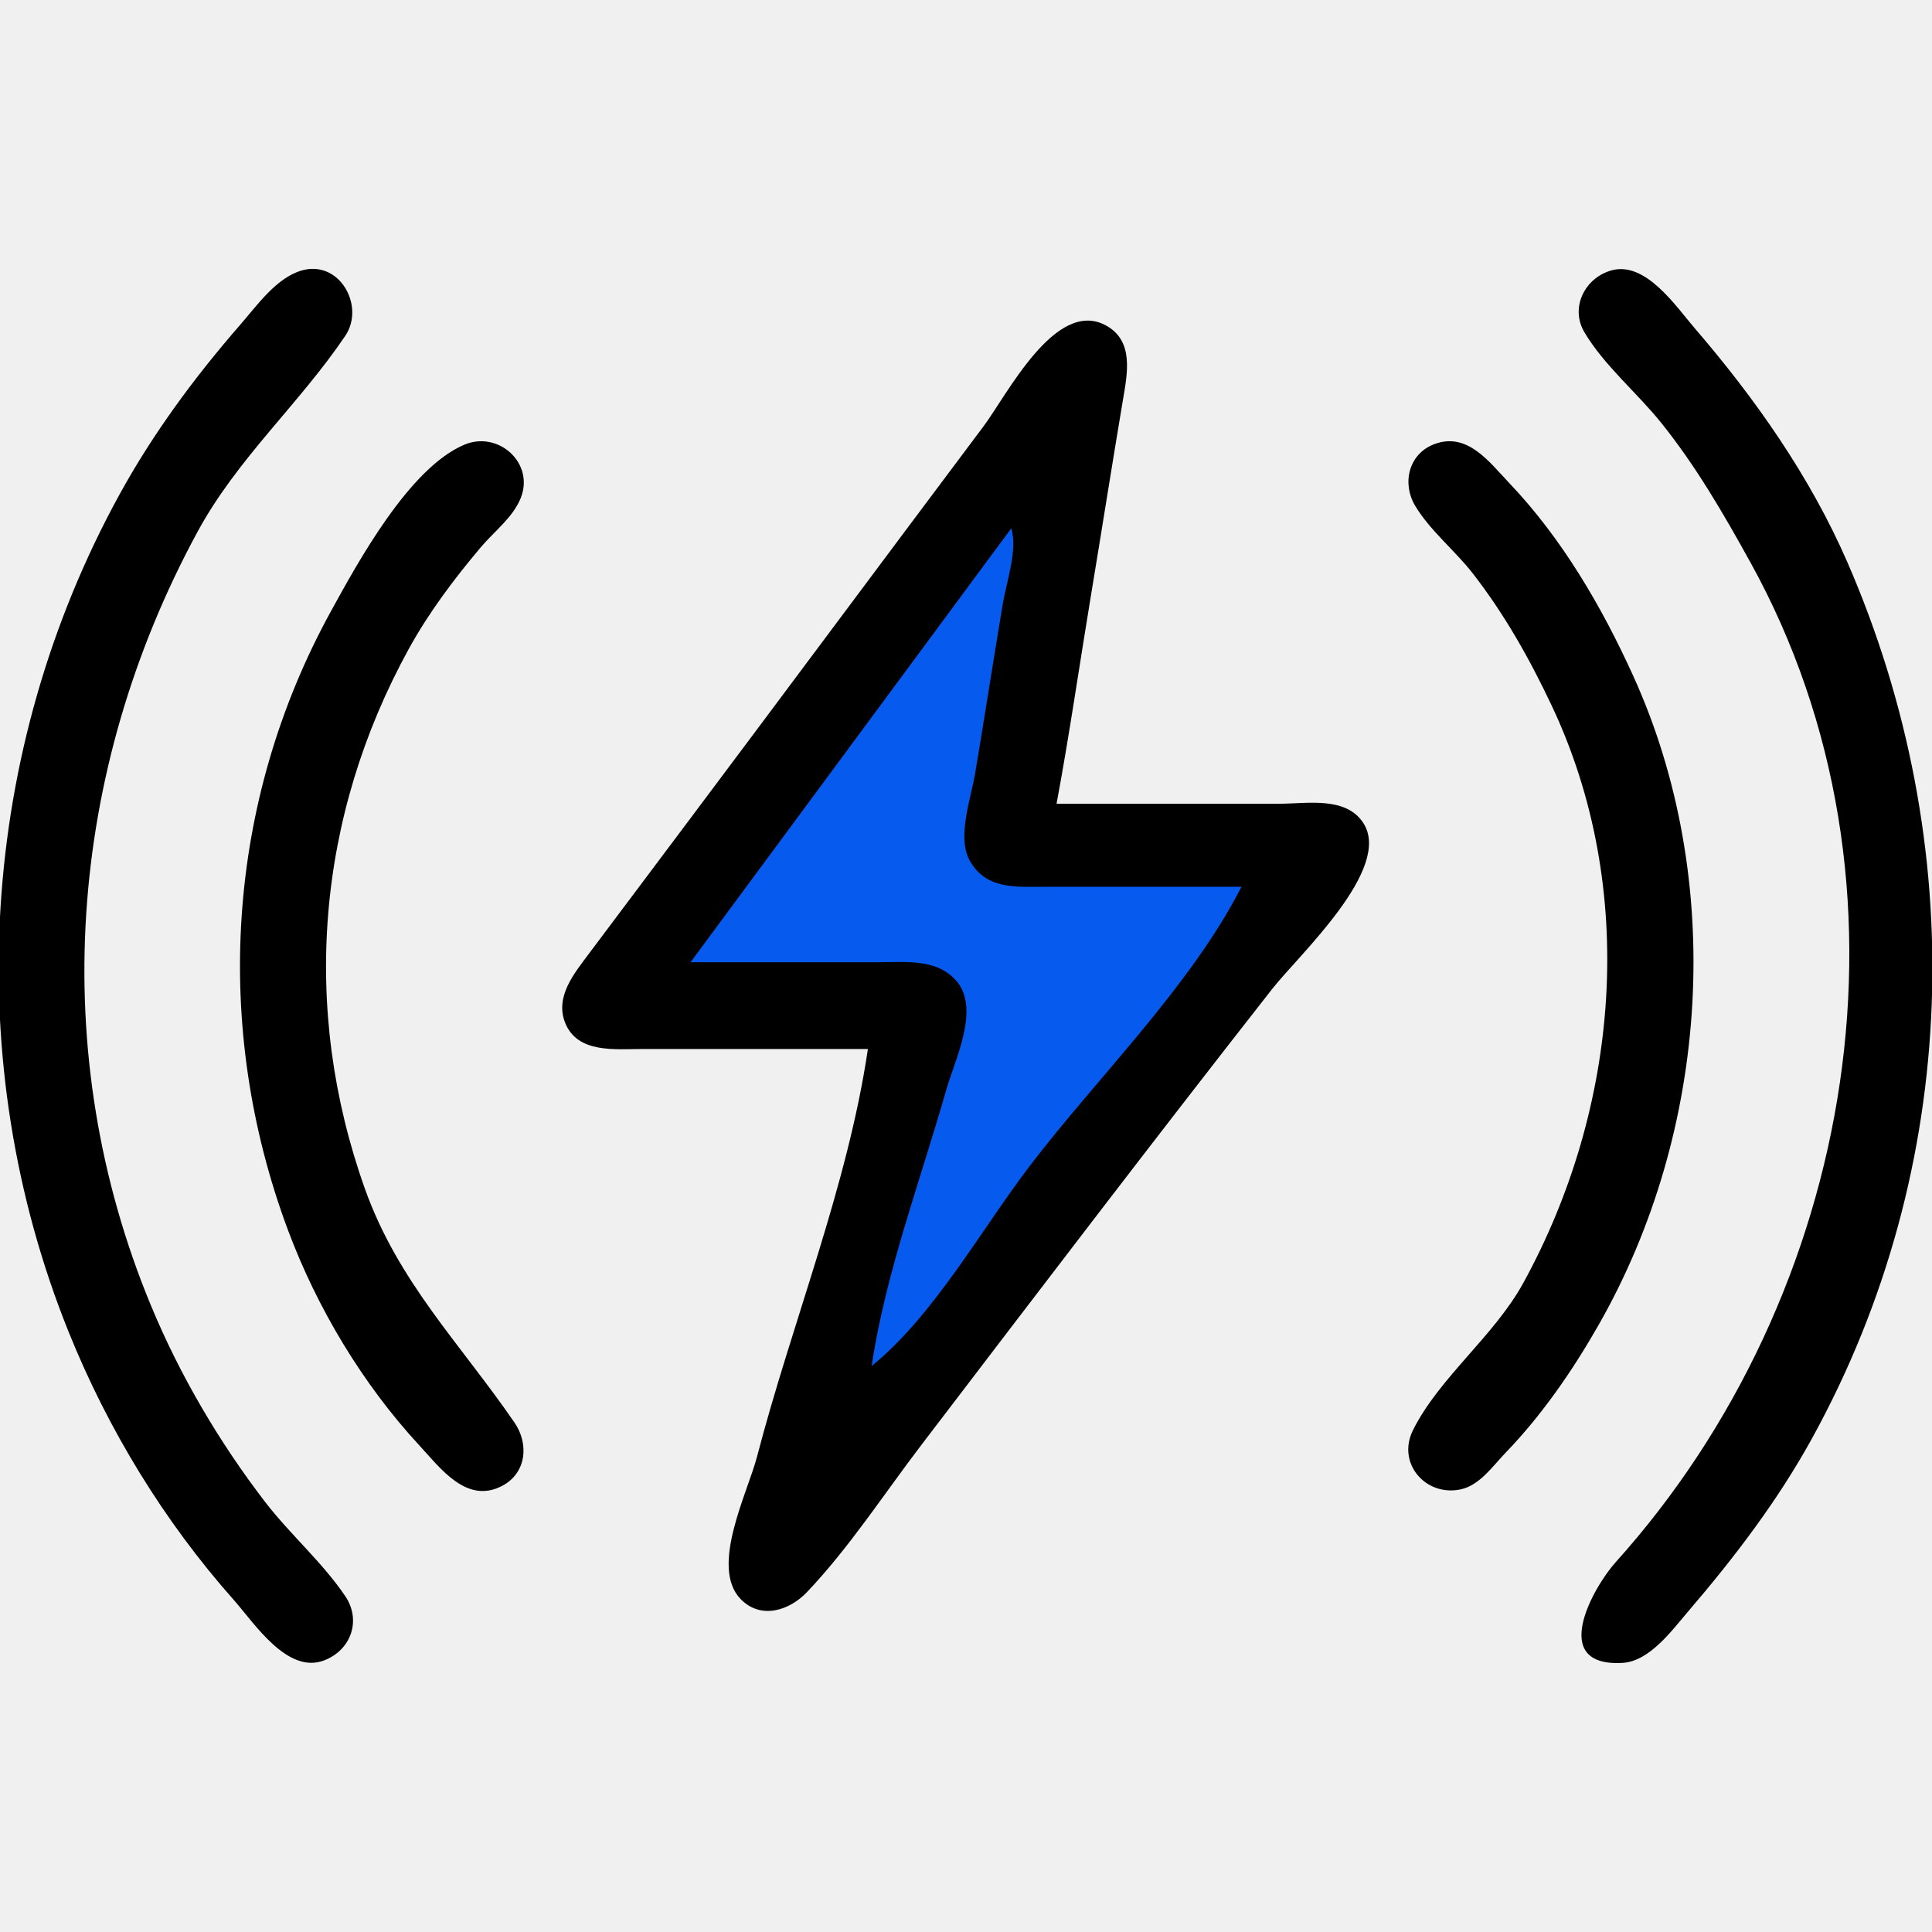
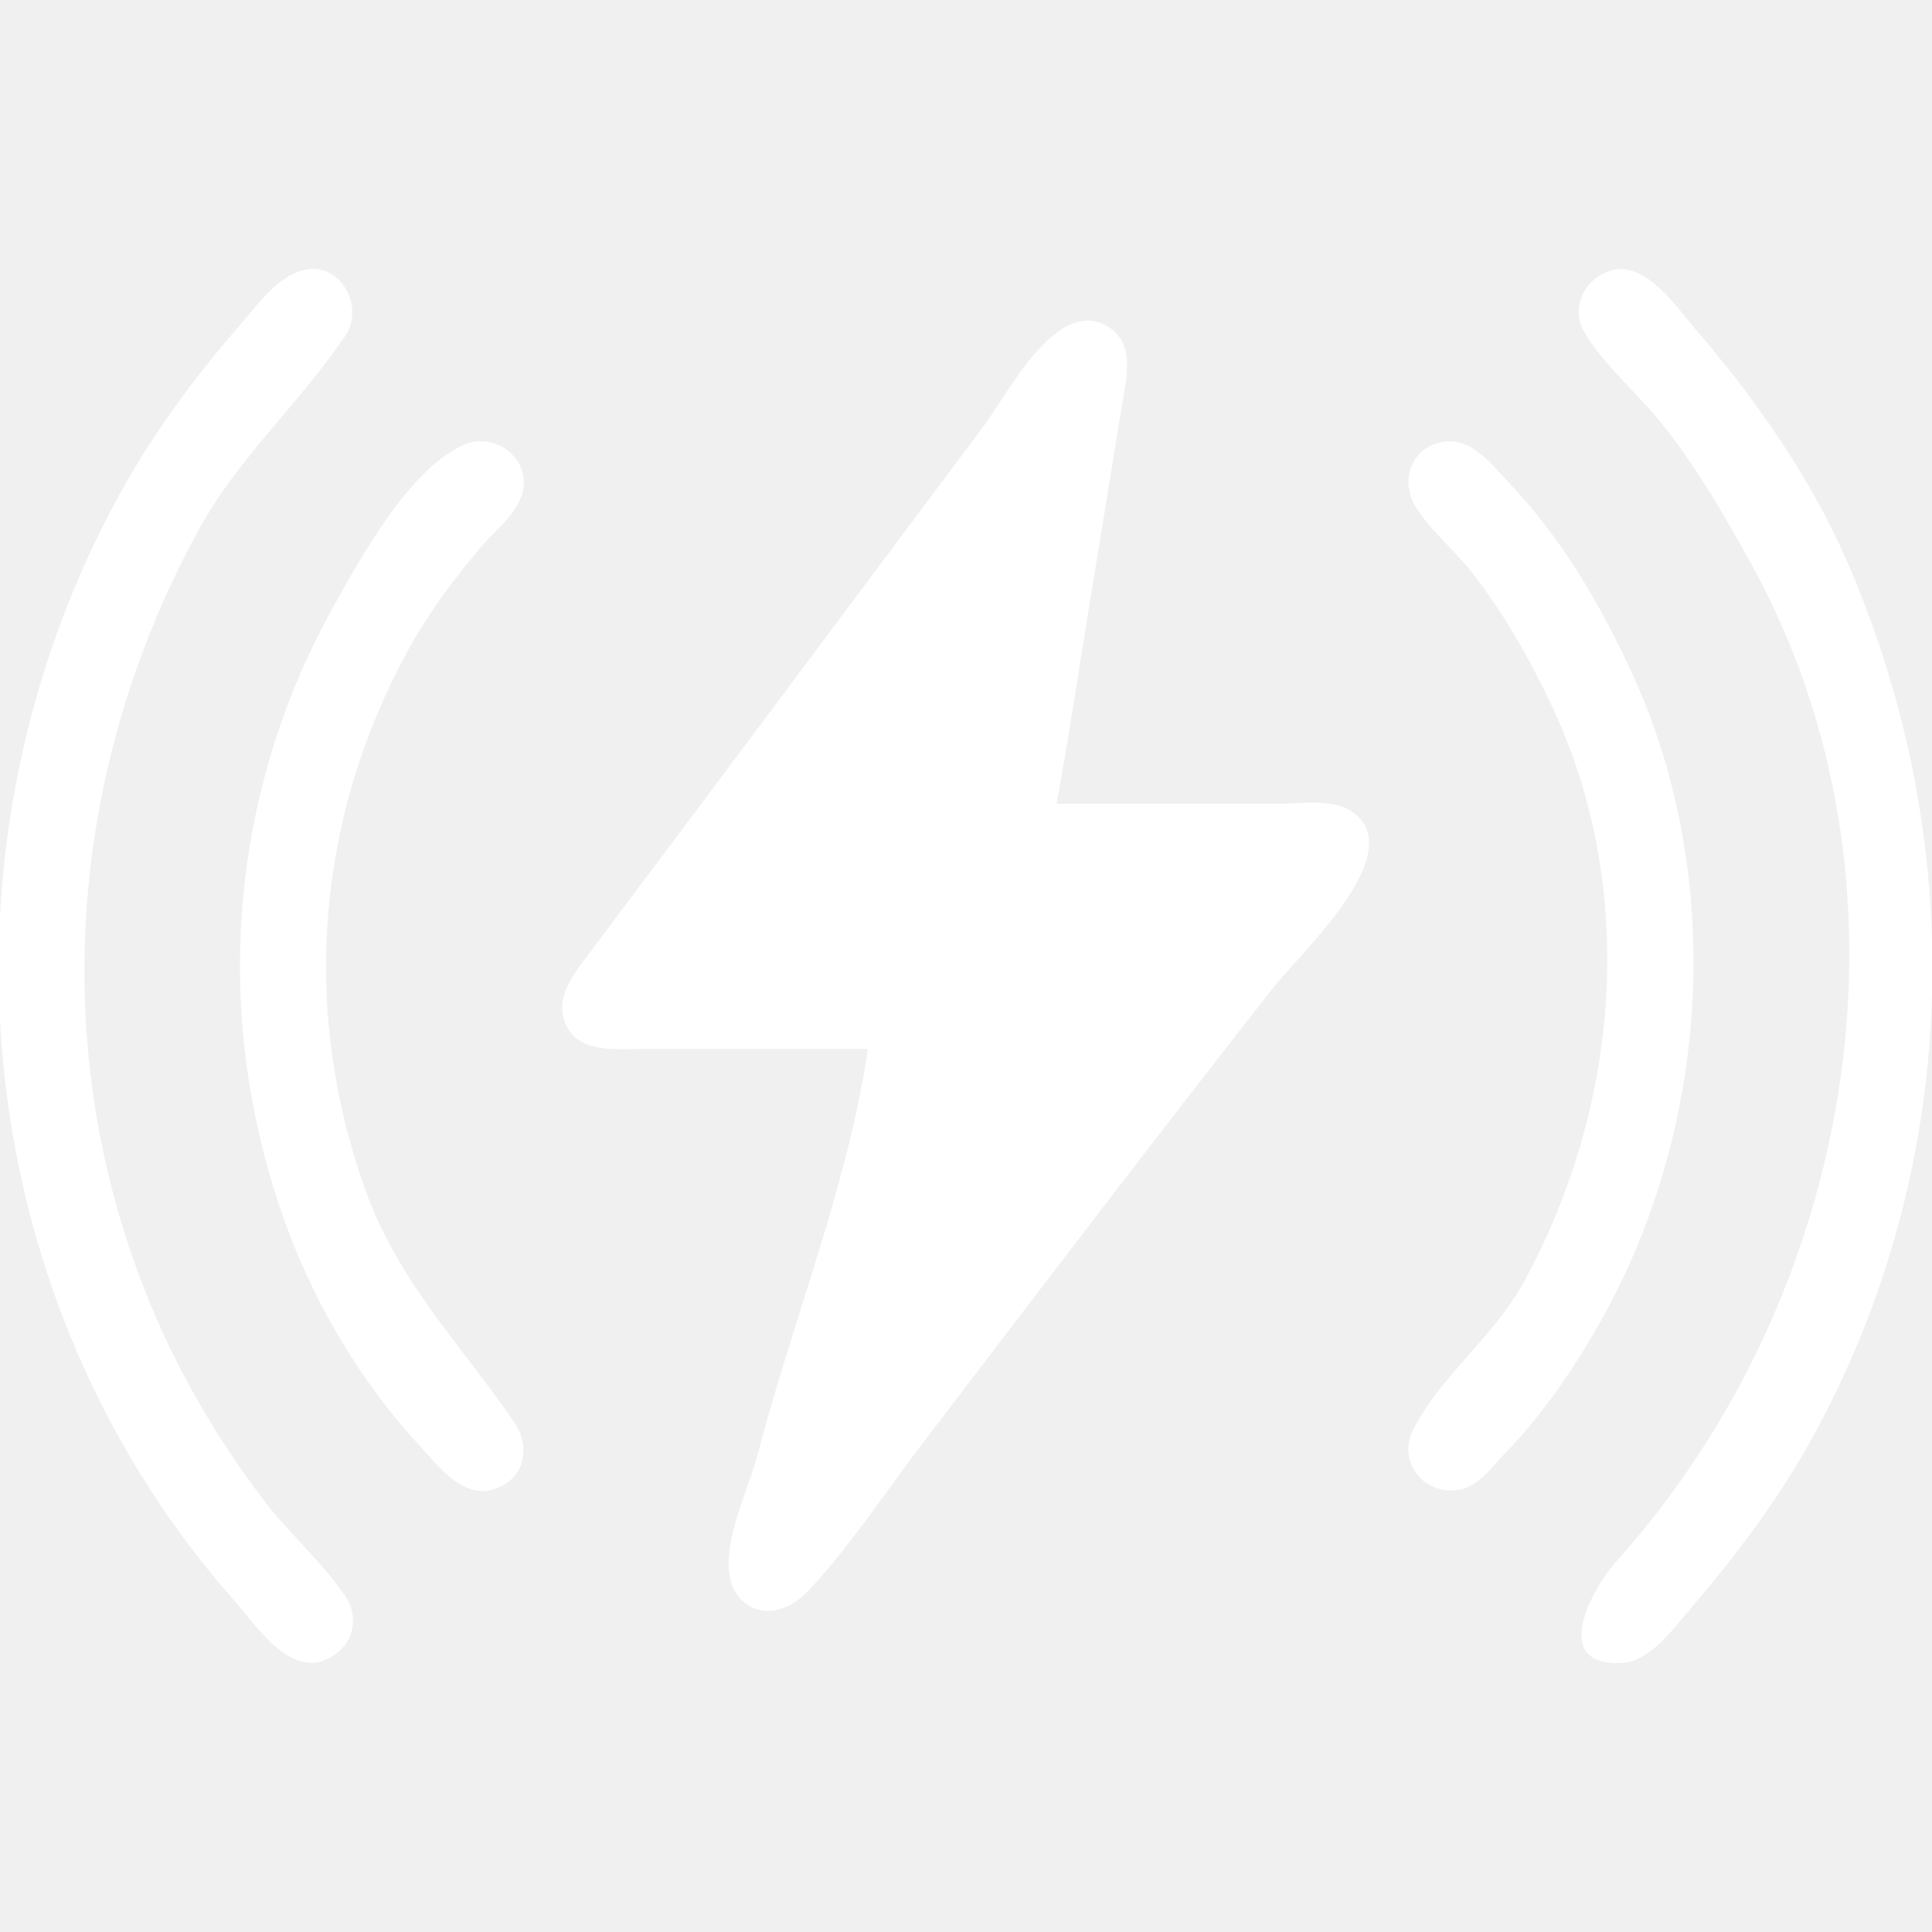
<svg xmlns="http://www.w3.org/2000/svg" width="512" height="512">
  <path style="fill:none; stroke:none;" d="M0 0L0 232L1 232C1.123 187.248 23.578 139.061 49.873 104C57.378 93.994 65.387 83.307 75 75.214C81.185 70.006 89.031 71.209 92.667 79.004C96.686 87.62 83.265 97.352 78.428 103C61.964 122.225 48.003 144.348 38.811 168C16.343 225.814 15.585 292.945 41.306 350C50.747 370.944 62.768 390.439 77.59 408C82.247 413.517 94.97 422.815 93.333 431C91.855 438.393 83.217 442.582 77 438.346C65.268 430.354 55.992 416.261 47.63 405C22.326 370.923 1.119 323.206 1 280L0 280L0 512L512 512L512 280L511 280C510.878 324.215 488.859 372.299 462.873 407C455.151 417.313 446.901 428.45 437 436.786C430.815 441.994 422.969 440.792 419.333 432.996C415.324 424.403 428.836 414.613 433.711 409C450.217 389.994 464.064 367.48 473.189 344C495.664 286.169 496.351 219.075 470.694 162C461.267 141.028 449.248 121.586 434.41 104C429.784 98.518 417.055 89.062 418.667 81C420.145 73.607 428.783 69.418 435 73.654C446.685 81.614 456.037 95.777 464.37 107C489.674 141.077 510.881 188.794 511 232L512 232L512 0L0 0z" />
-   <path style="fill:#000000; stroke:none;" d="M80 71.668C73.258 73.581 68.096 80.969 63.718 86C51.582 99.948 40.612 114.772 31.694 131C-5.518 198.719 -10.74 281.227 18.201 353C28.608 378.811 43.462 403.166 61.95 424C67.374 430.113 76.175 443.856 85.999 439.987C93.124 437.181 95.77 429.326 91.501 423C85.433 414.009 76.858 406.626 70.235 398C58.085 382.174 47.66 364.449 40.012 346C12.225 278.98 17.946 204.386 52.309 141C62.927 121.413 79.27 107.122 91.501 89C96.805 81.141 90.025 68.824 80 71.668M427 71.668C419.966 73.668 416.049 81.531 419.857 88C425.012 96.756 433.819 104.067 440.196 112C449.459 123.524 456.729 136.111 463.861 149C511.019 234.22 491.861 343.227 428.169 414C422.224 420.606 410.236 441.825 430 440.681C437.185 440.266 443.164 431.968 447.421 427C459.765 412.593 471.148 397.664 480.306 381C519.737 309.243 522.101 223.76 489.576 149C479.709 126.322 465.198 105.662 449.13 87C444.153 81.219 436.076 69.088 427 71.668M230 278C224.669 314.234 209.864 350.53 200.629 386C198.125 395.616 188.038 415.274 196.279 423.772C201.61 429.269 209.18 426.834 213.826 421.956C224.989 410.237 234.298 395.868 244.116 383C274.977 342.552 305.816 302.035 337.21 262C344.153 253.145 369.227 230.134 361.258 218.044C356.588 210.96 346.285 213 339 213L280 213C283.399 194.755 286.047 176.315 289.08 158C291.95 140.673 294.681 123.323 297.586 106C298.75 99.061 300.64 90.253 292.957 86.179C279.66 79.129 266.839 104.717 260.627 113C234.406 147.961 208.348 183.038 182.127 218L155.873 253C152.069 258.083 147.077 264.185 149.742 270.985C152.964 279.203 162.907 278 170 278L230 278M123.039 117.858C108.487 124.013 94.998 148.709 87.694 162C59.923 212.539 56.197 272.101 76.319 326C84.018 346.621 96.12 366.82 111.089 383C116.614 388.972 123.6 398.665 132.985 393.821C139.543 390.436 140.242 382.674 136.347 377C121.946 356.019 105.507 339.744 96.692 315C79.683 267.25 83.9 216.451 108.312 172C113.608 162.356 120.356 153.391 127.439 145C130.951 140.84 135.909 137.163 137.991 132C141.727 122.733 132.068 114.039 123.039 117.858M380.004 117.742C373.263 120.351 371.506 128.113 375.009 134C378.932 140.591 385.607 145.91 390.335 152C398.737 162.822 405.384 174.639 411.219 187C434.192 235.669 429.213 293.523 403.688 340C395.912 354.16 381.439 365.026 374.457 379C370.112 387.695 377.713 396.615 386.996 394.721C392.103 393.679 395.571 388.542 398.989 385C408.695 374.943 416.814 363.12 423.719 351C453.017 299.58 457.432 233.213 432.769 179C424.431 160.671 413.93 142.683 399.961 128C394.658 122.425 388.828 114.328 380.004 117.742z" />
-   <path style="fill:#075aee; stroke:none;" d="M268 140L183 255L233 255C240.144 255 248.46 253.98 253.58 260.108C259.771 267.518 252.993 280.963 250.71 289C243.986 312.662 234.577 337.69 231 362C247.406 348.729 260.074 325.789 272.884 309C290.883 285.411 315.524 261.399 329 235L277 235C269.325 235 261.286 235.85 256.953 227.996C253.556 221.839 257.321 211.513 258.414 205C260.927 190.009 263.254 174.993 265.753 160C266.733 154.119 269.76 145.725 268 140M230 363L231 364L230 363z" />
+   <path style="fill:#fff; stroke:none;" d="M80 71.668C73.258 73.581 68.096 80.969 63.718 86C51.582 99.948 40.612 114.772 31.694 131C-5.518 198.719 -10.74 281.227 18.201 353C28.608 378.811 43.462 403.166 61.95 424C67.374 430.113 76.175 443.856 85.999 439.987C93.124 437.181 95.77 429.326 91.501 423C85.433 414.009 76.858 406.626 70.235 398C58.085 382.174 47.66 364.449 40.012 346C12.225 278.98 17.946 204.386 52.309 141C62.927 121.413 79.27 107.122 91.501 89C96.805 81.141 90.025 68.824 80 71.668M427 71.668C419.966 73.668 416.049 81.531 419.857 88C425.012 96.756 433.819 104.067 440.196 112C449.459 123.524 456.729 136.111 463.861 149C511.019 234.22 491.861 343.227 428.169 414C422.224 420.606 410.236 441.825 430 440.681C437.185 440.266 443.164 431.968 447.421 427C459.765 412.593 471.148 397.664 480.306 381C519.737 309.243 522.101 223.76 489.576 149C479.709 126.322 465.198 105.662 449.13 87C444.153 81.219 436.076 69.088 427 71.668M230 278C224.669 314.234 209.864 350.53 200.629 386C198.125 395.616 188.038 415.274 196.279 423.772C201.61 429.269 209.18 426.834 213.826 421.956C224.989 410.237 234.298 395.868 244.116 383C274.977 342.552 305.816 302.035 337.21 262C344.153 253.145 369.227 230.134 361.258 218.044C356.588 210.96 346.285 213 339 213L280 213C283.399 194.755 286.047 176.315 289.08 158C291.95 140.673 294.681 123.323 297.586 106C298.75 99.061 300.64 90.253 292.957 86.179C279.66 79.129 266.839 104.717 260.627 113C234.406 147.961 208.348 183.038 182.127 218L155.873 253C152.069 258.083 147.077 264.185 149.742 270.985C152.964 279.203 162.907 278 170 278L230 278M123.039 117.858C108.487 124.013 94.998 148.709 87.694 162C59.923 212.539 56.197 272.101 76.319 326C84.018 346.621 96.12 366.82 111.089 383C116.614 388.972 123.6 398.665 132.985 393.821C139.543 390.436 140.242 382.674 136.347 377C121.946 356.019 105.507 339.744 96.692 315C79.683 267.25 83.9 216.451 108.312 172C113.608 162.356 120.356 153.391 127.439 145C130.951 140.84 135.909 137.163 137.991 132C141.727 122.733 132.068 114.039 123.039 117.858M380.004 117.742C373.263 120.351 371.506 128.113 375.009 134C378.932 140.591 385.607 145.91 390.335 152C398.737 162.822 405.384 174.639 411.219 187C434.192 235.669 429.213 293.523 403.688 340C395.912 354.16 381.439 365.026 374.457 379C370.112 387.695 377.713 396.615 386.996 394.721C392.103 393.679 395.571 388.542 398.989 385C408.695 374.943 416.814 363.12 423.719 351C453.017 299.58 457.432 233.213 432.769 179C424.431 160.671 413.93 142.683 399.961 128C394.658 122.425 388.828 114.328 380.004 117.742z" />
+   <path style="fill:#fff; stroke:none;" d="M268 140L183 255L233 255C240.144 255 248.46 253.98 253.58 260.108C259.771 267.518 252.993 280.963 250.71 289C243.986 312.662 234.577 337.69 231 362C247.406 348.729 260.074 325.789 272.884 309C290.883 285.411 315.524 261.399 329 235L277 235C269.325 235 261.286 235.85 256.953 227.996C253.556 221.839 257.321 211.513 258.414 205C260.927 190.009 263.254 174.993 265.753 160C266.733 154.119 269.76 145.725 268 140M230 363L231 364L230 363z" />
</svg>
